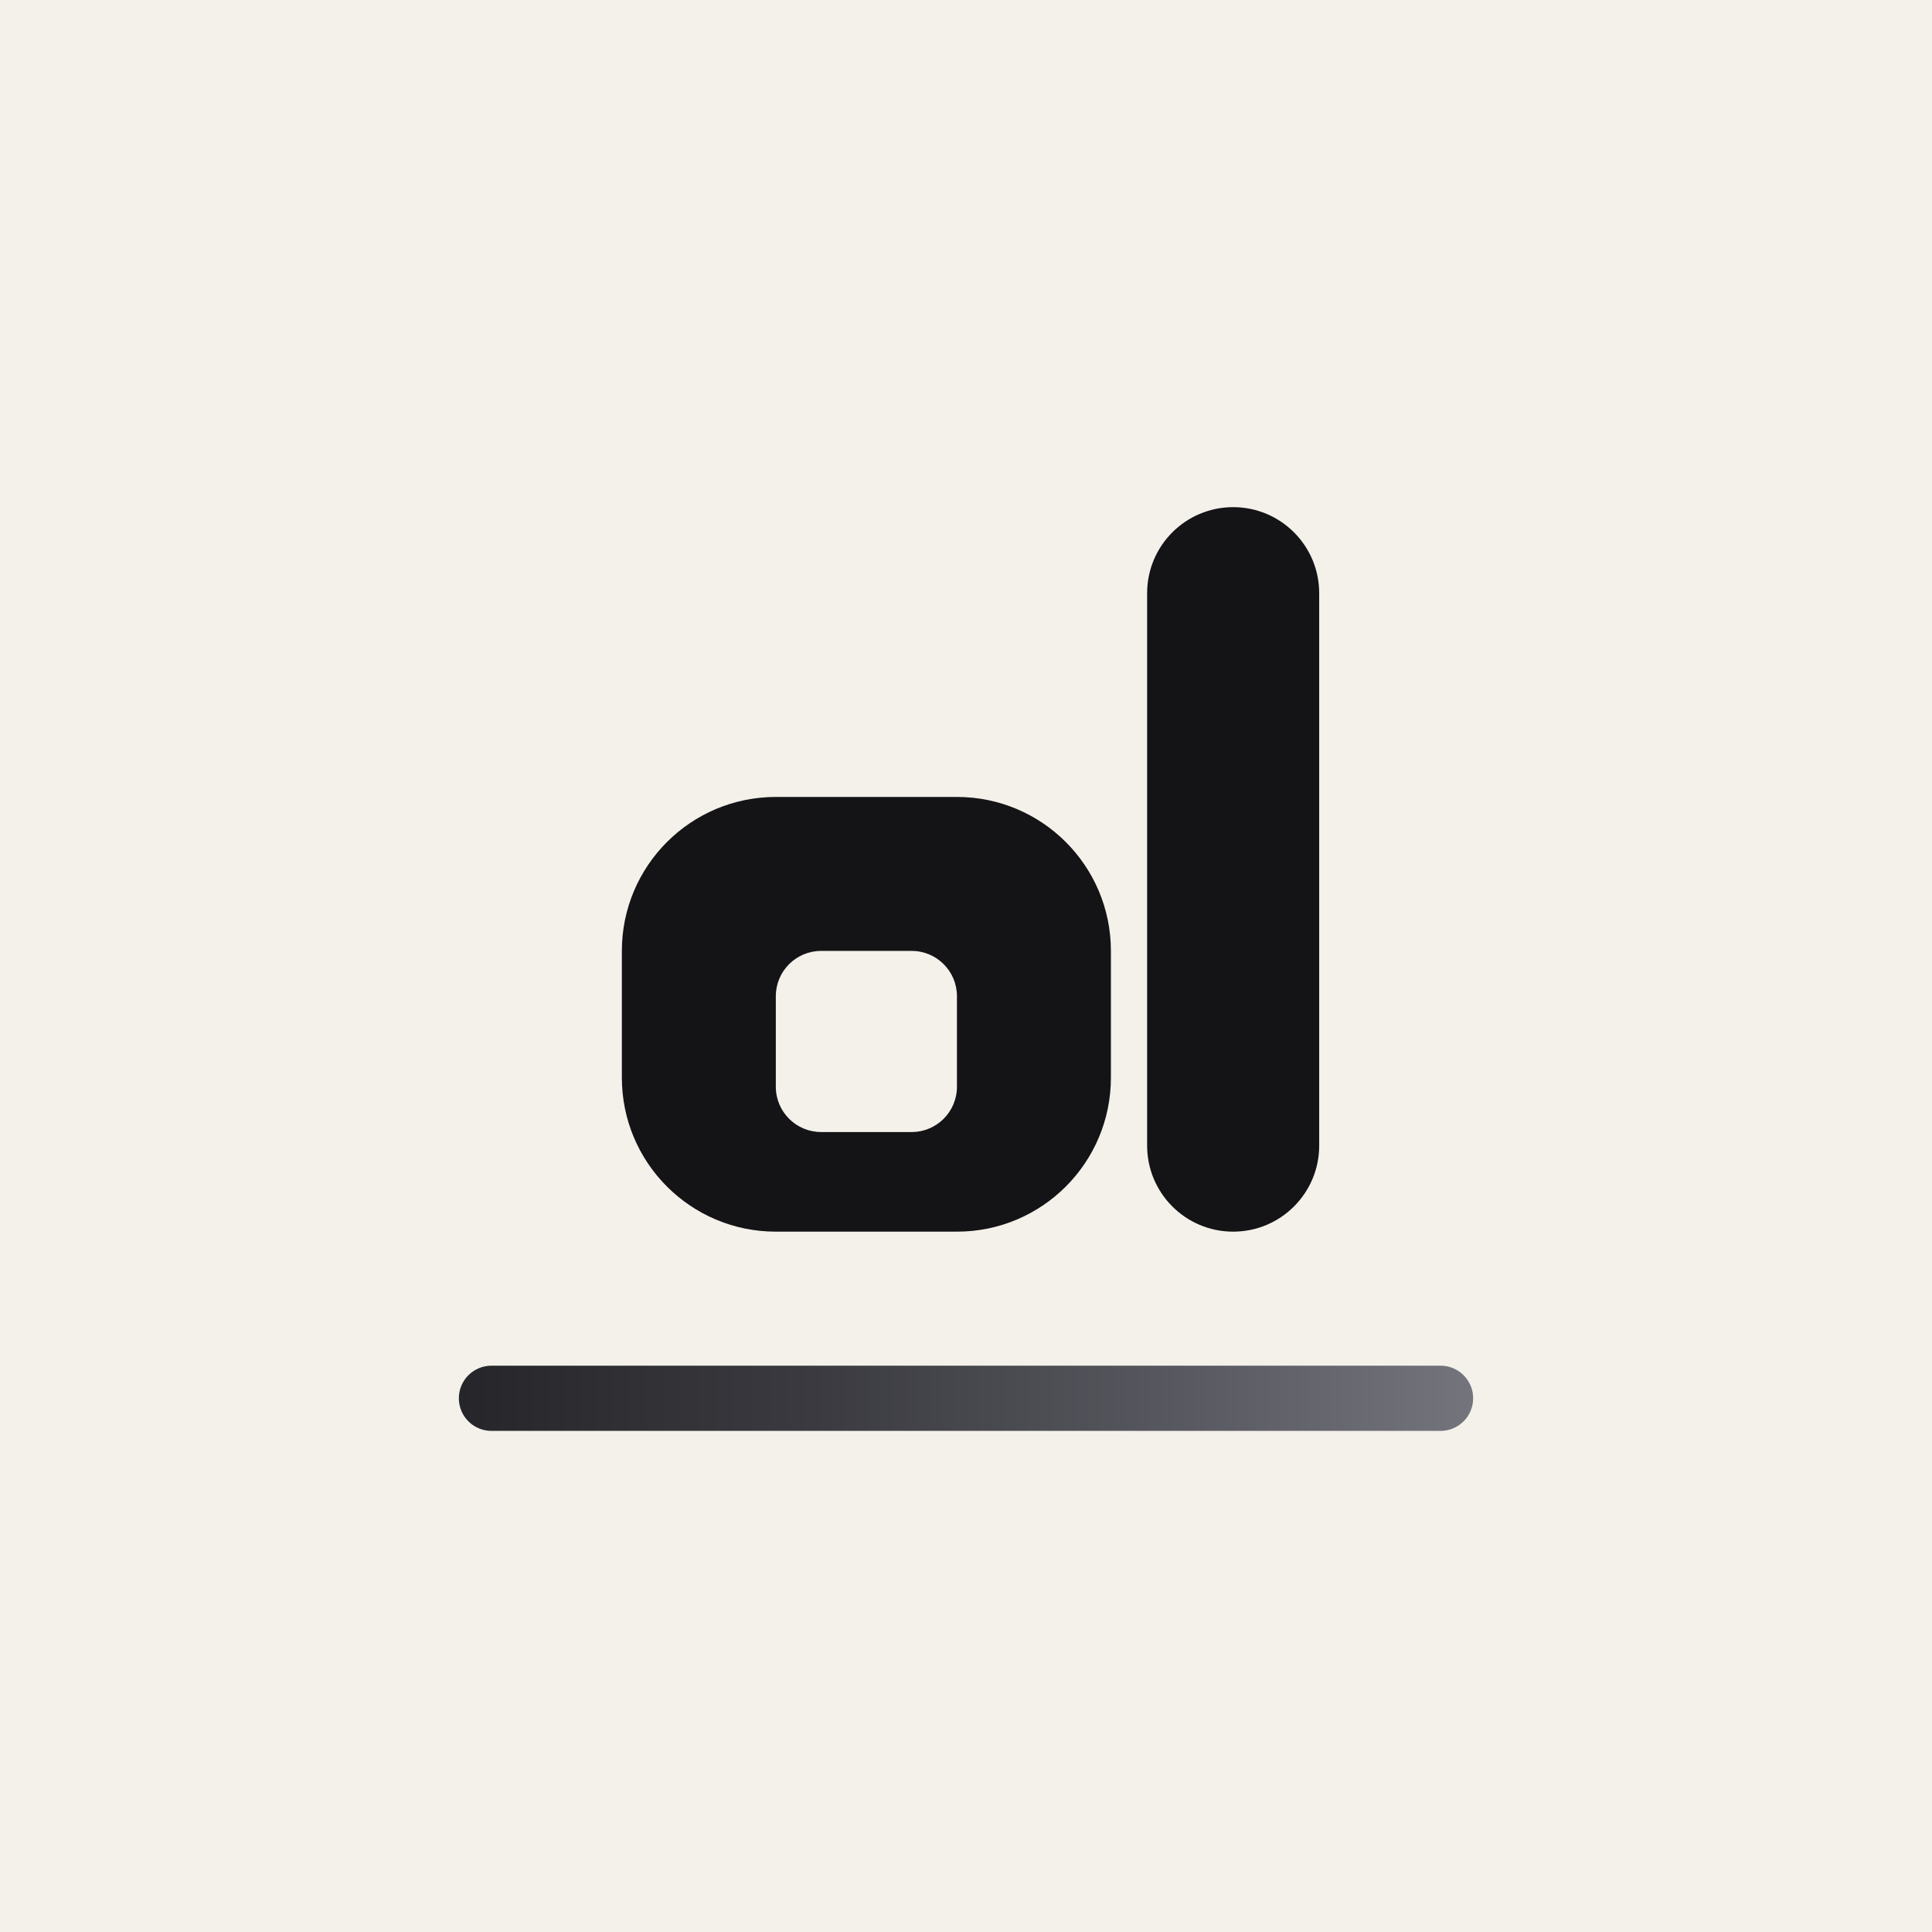
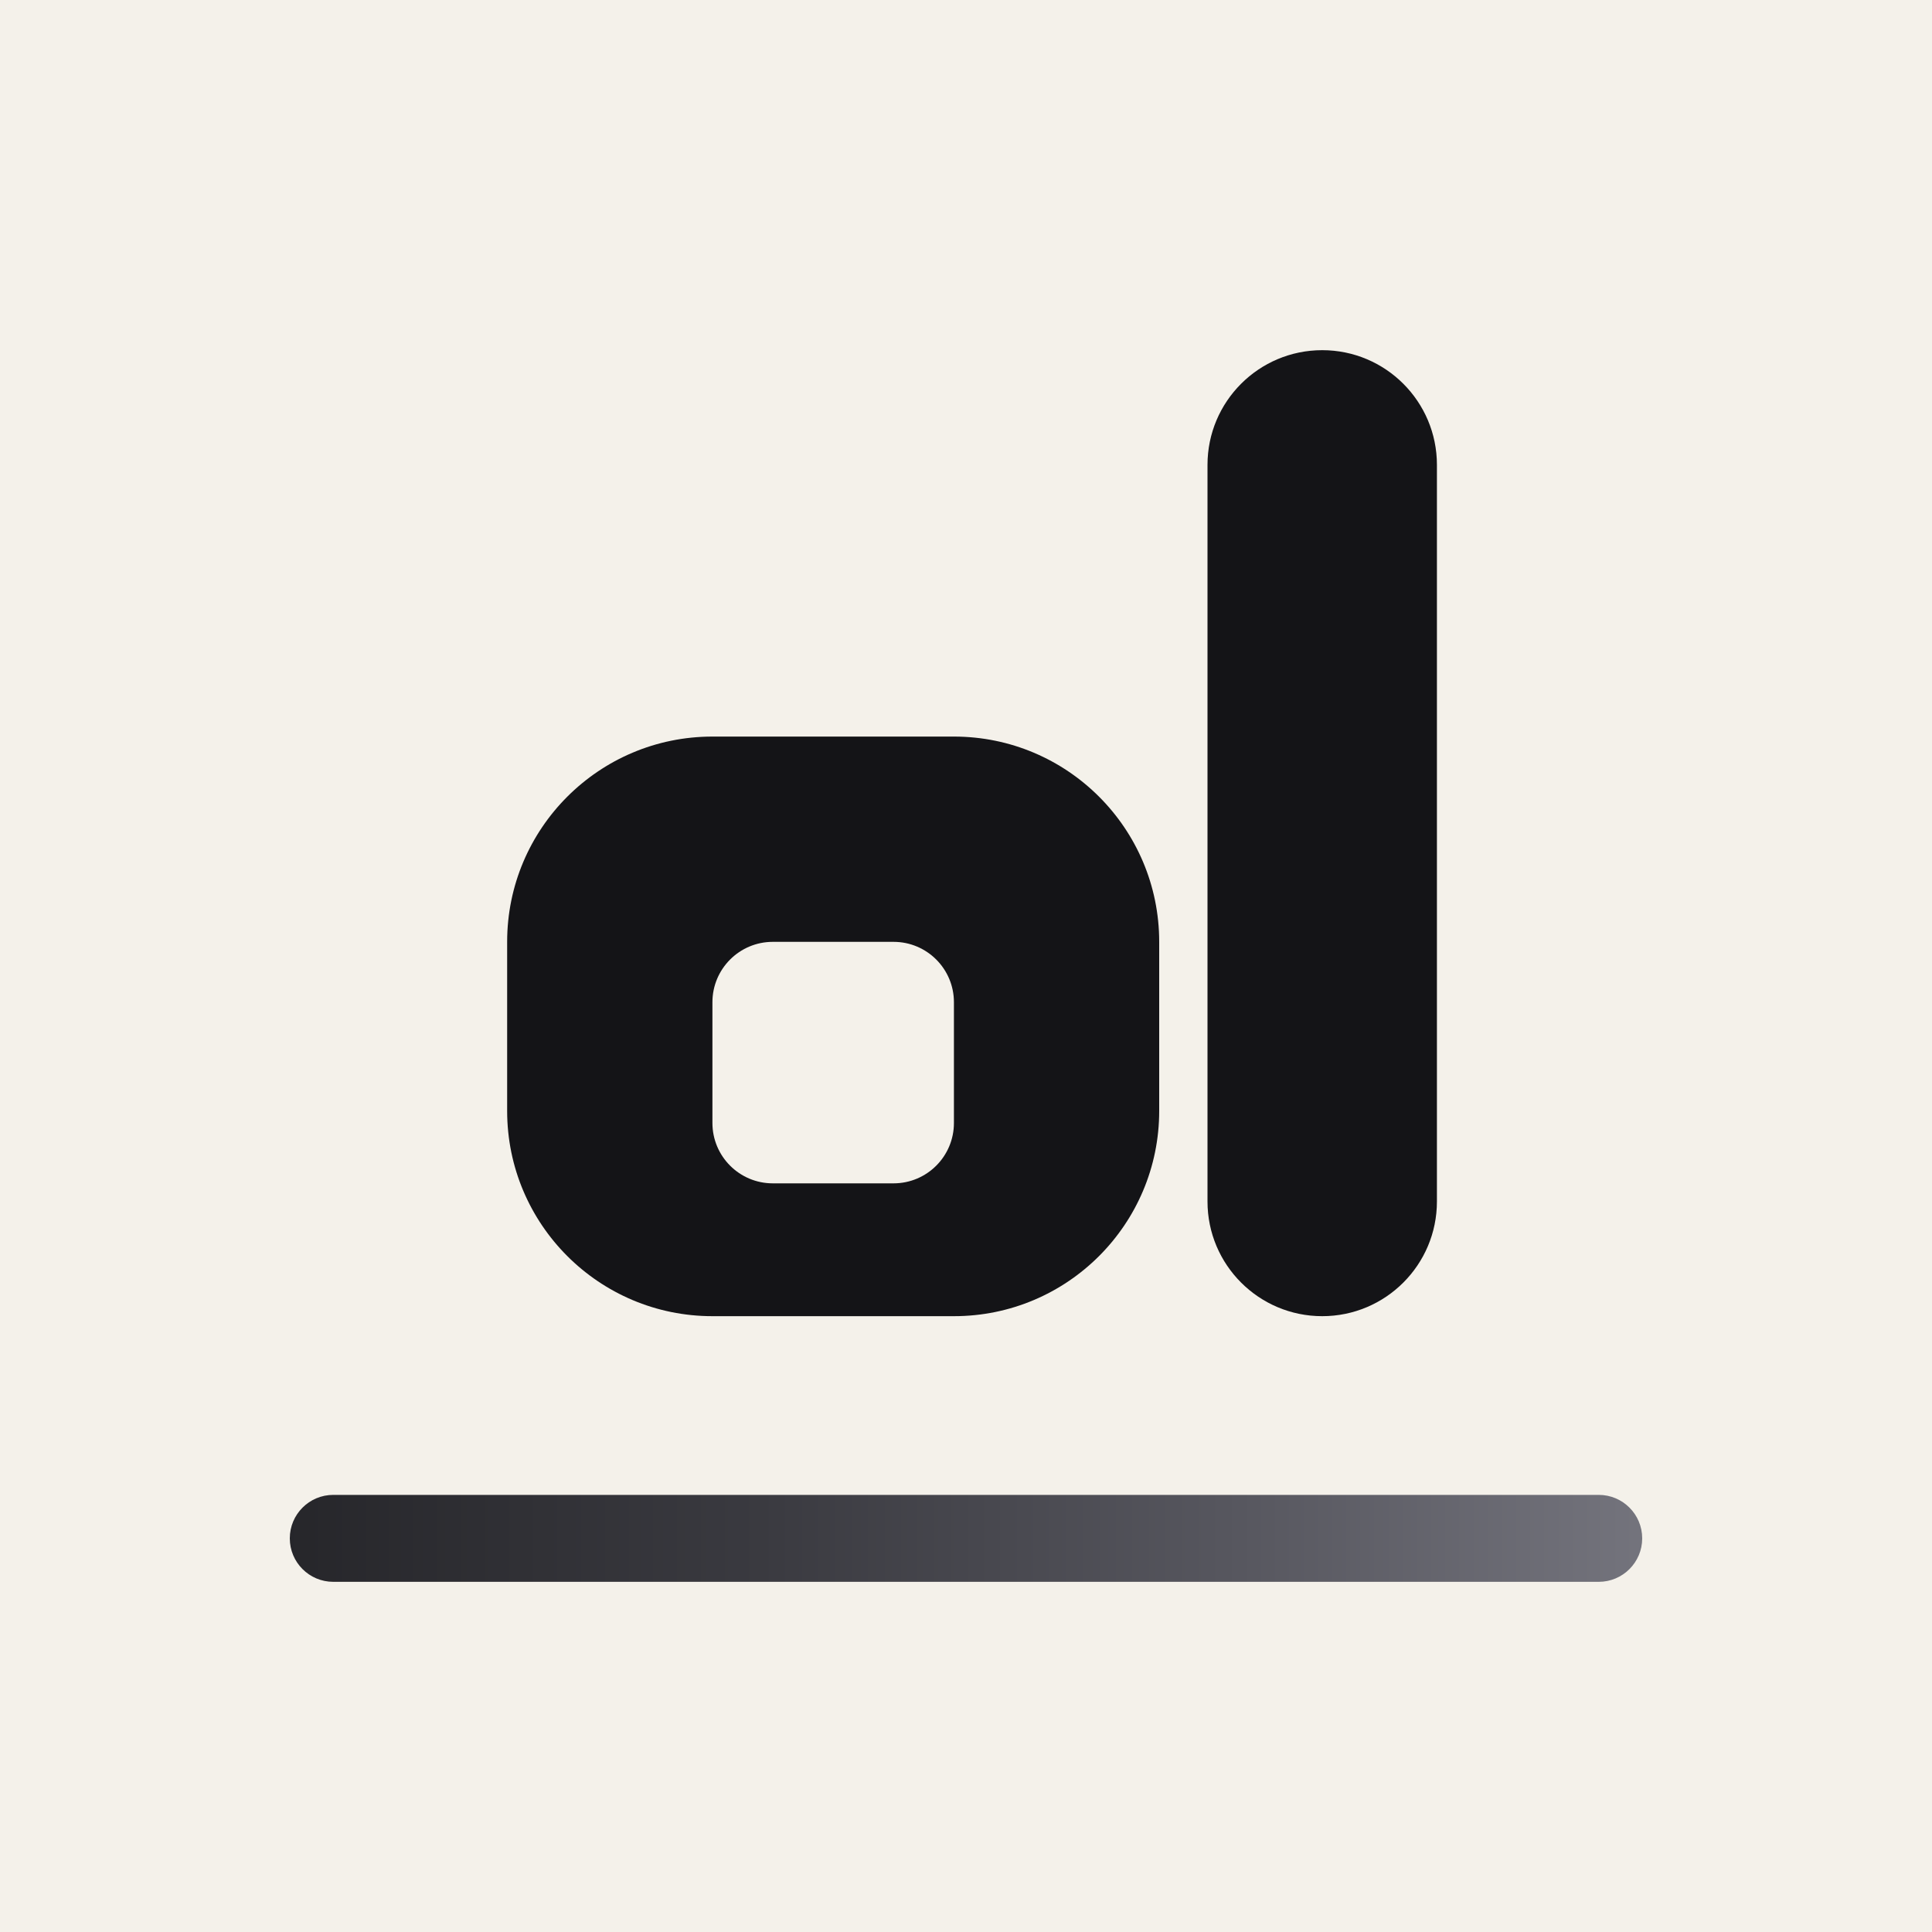
<svg xmlns="http://www.w3.org/2000/svg" width="180" height="180" viewBox="0 0 32 32" fill="none">
  <defs>
    <linearGradient id="hg" x1="0" y1="0" x2="1" y2="0">
      <stop offset="0" stop-color="#26262A" />
      <stop offset="0.35" stop-color="#3A3A40" />
      <stop offset="0.7" stop-color="#57575F" />
      <stop offset="1" stop-color="#74747D" />
    </linearGradient>
  </defs>
  <rect width="32" height="32" fill="#F4F1EA" />
-   <g transform="translate(2.8,0.6) scale(0.3)">
+   <g transform="translate(-1.6,-4.6) scale(0.4)">
    <rect x="25" y="42" width="27" height="24" rx="8.5" fill="#141417" />
    <rect x="33.5" y="50.5" width="10" height="10" rx="2.5" fill="#F4F1EA" />
    <rect x="54" y="26" width="9.5" height="40" rx="4.75" fill="#141417" />
    <rect x="16" y="73.4" width="56" height="3.6" rx="1.8" fill="url(#hg)" />
  </g>
</svg>
